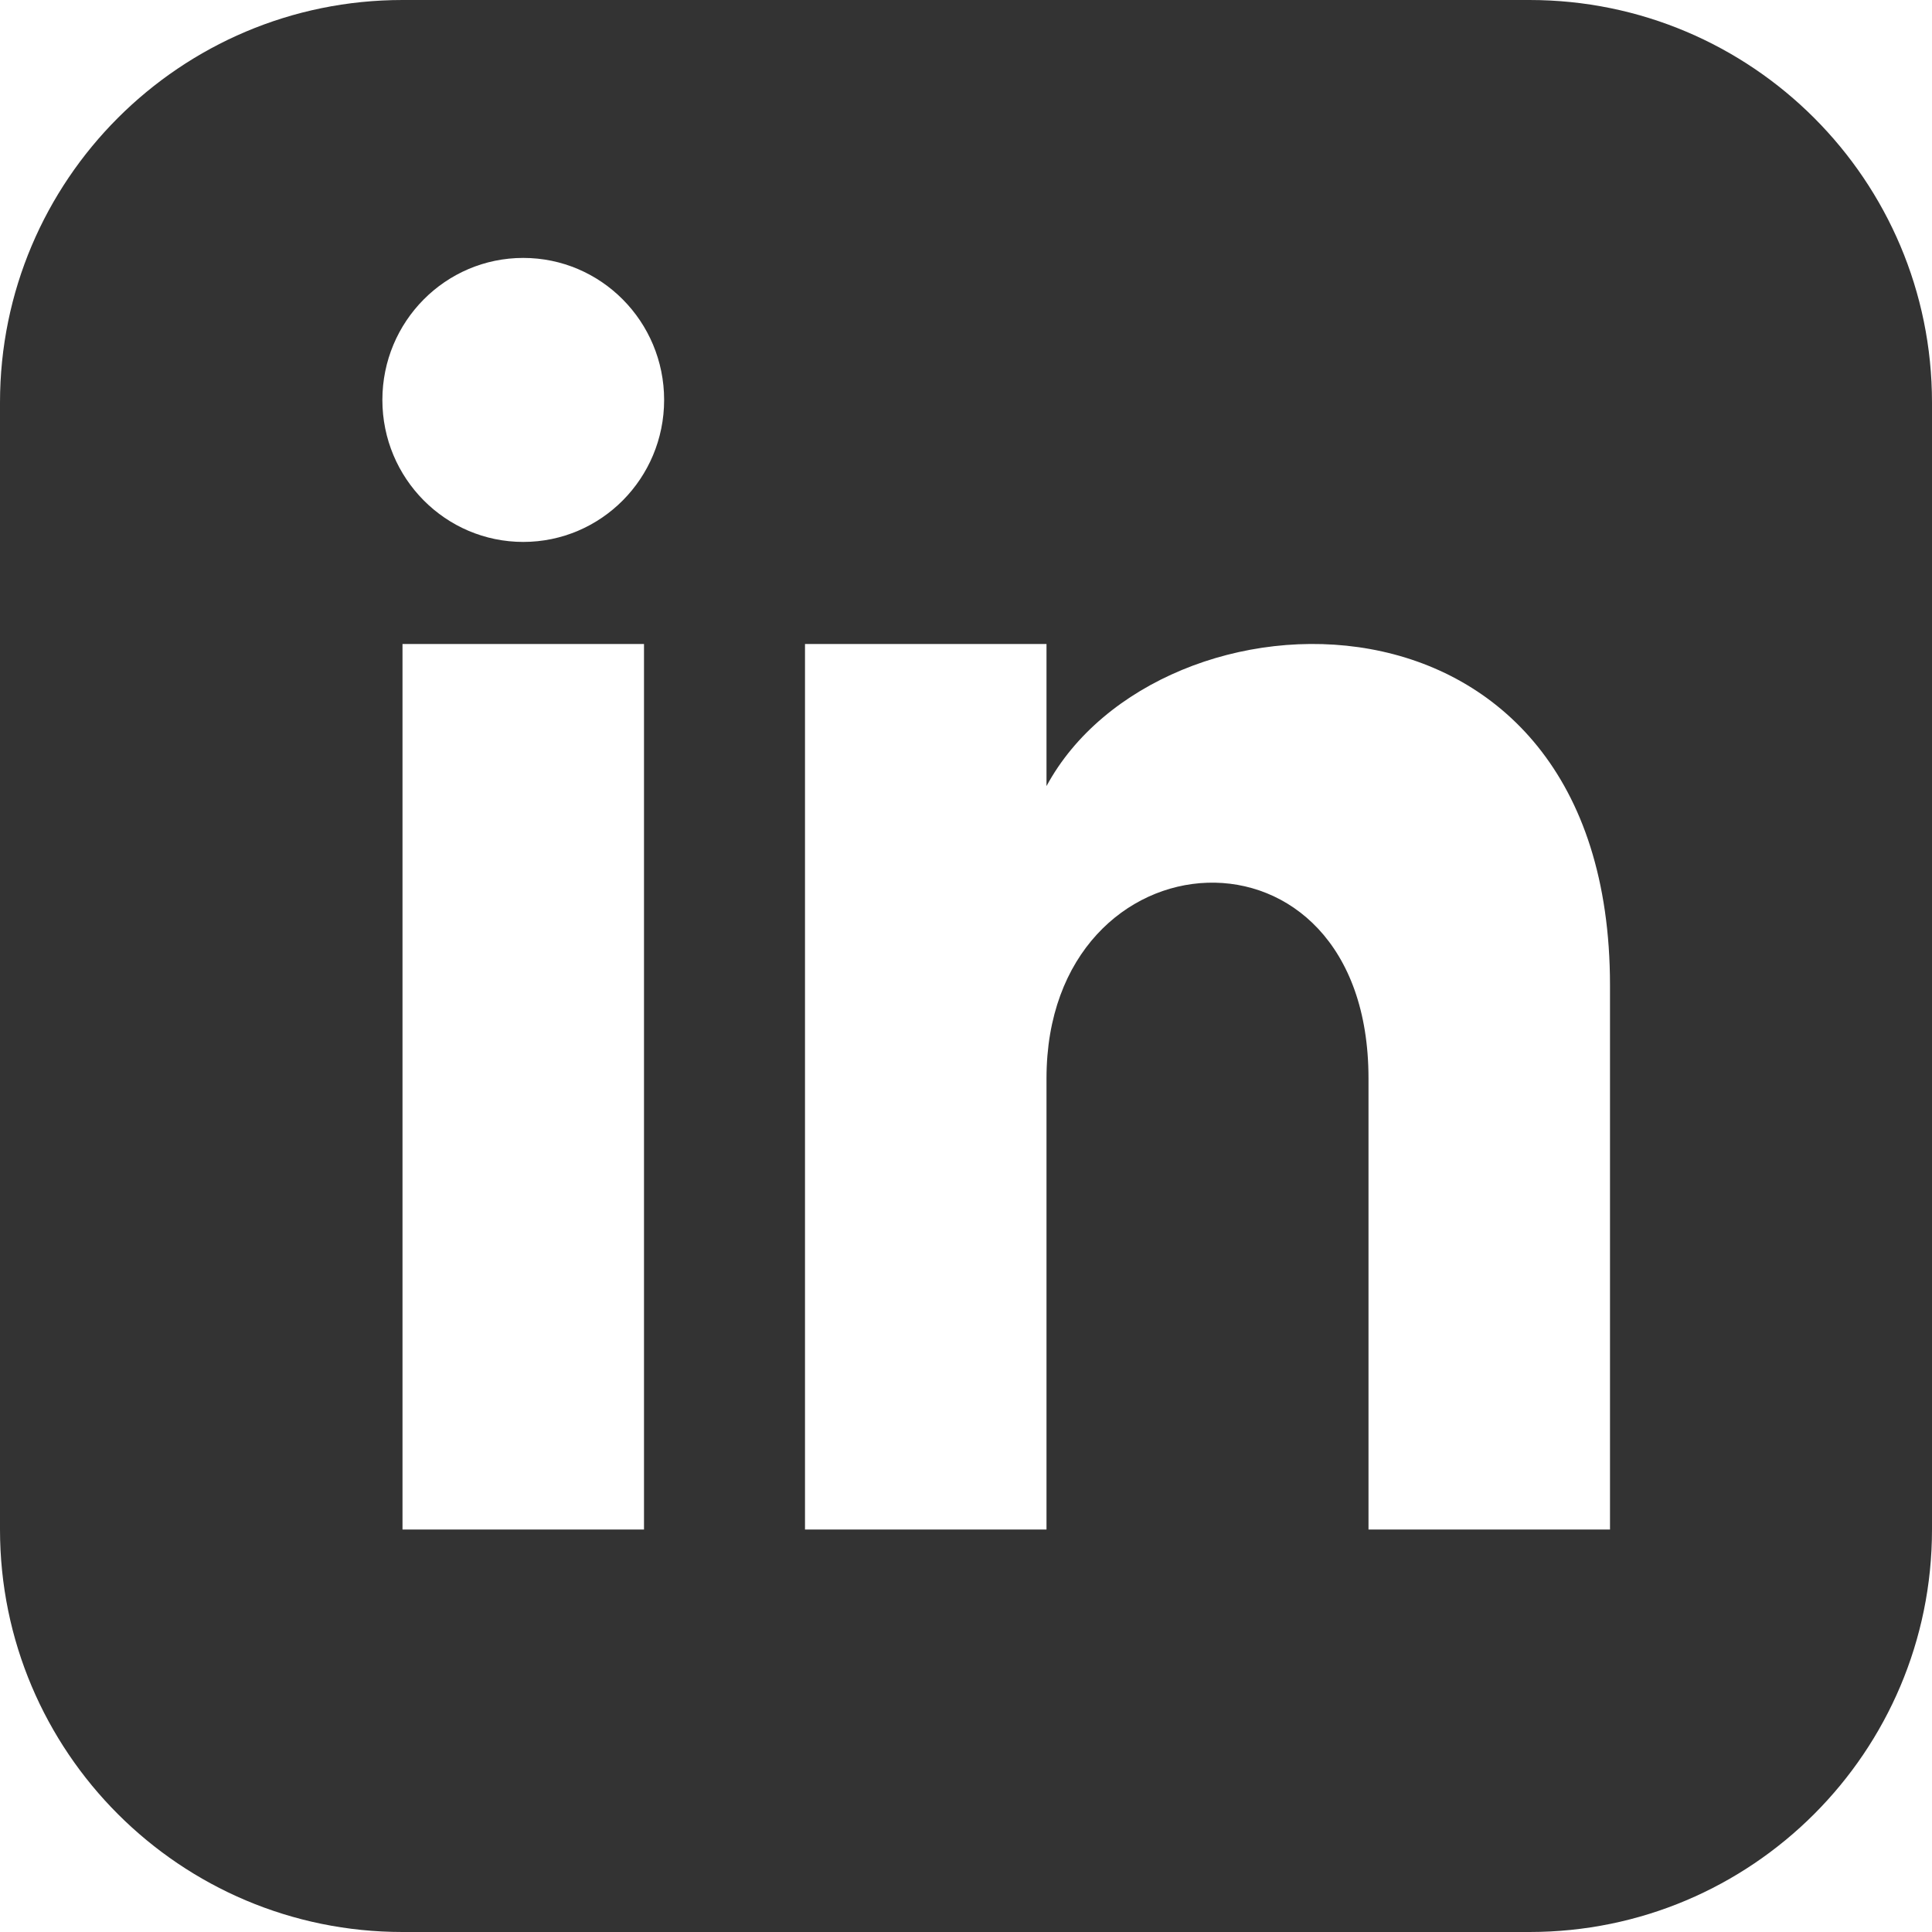
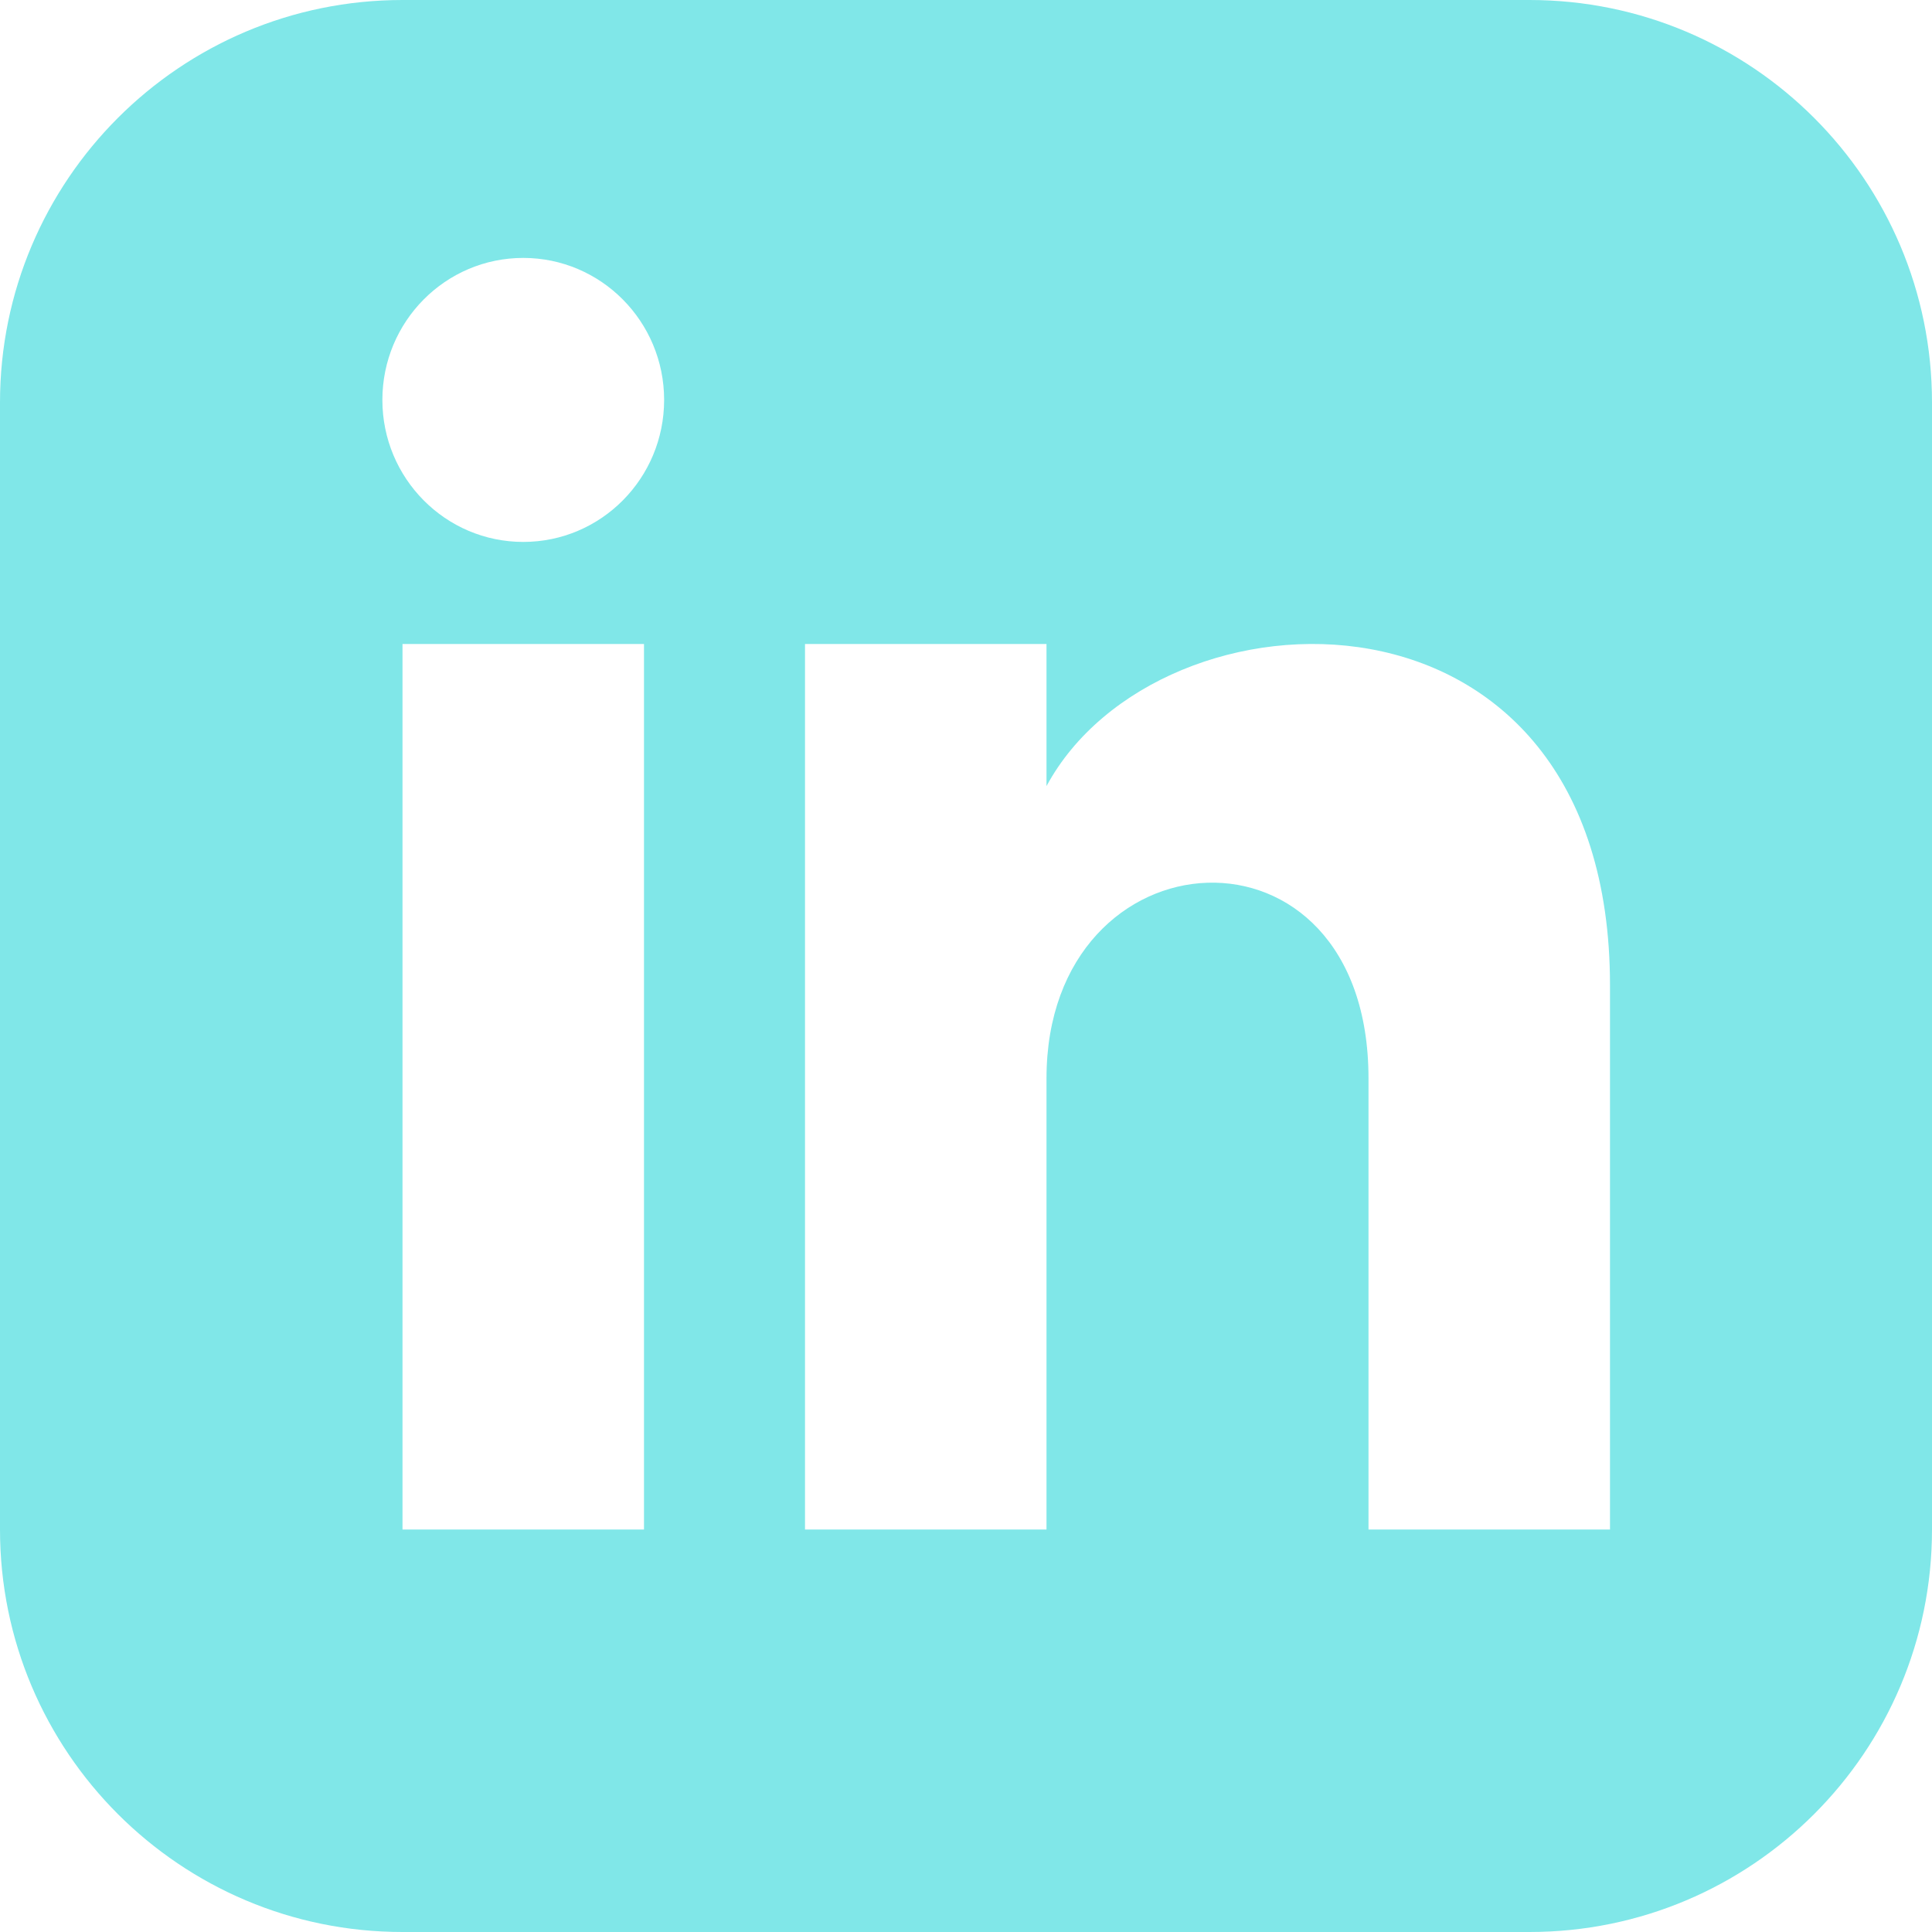
<svg xmlns="http://www.w3.org/2000/svg" width="24" height="24" viewBox="0 0 24 24">
-   <path d="M19 0h-14c-2.761 0-5 2.239-5 5v14c0 2.761 2.239 5 5 5h14c2.762 0 5-2.239 5-5v-14c0-2.761-2.238-5-5-5zm-11 19h-3v-11h3v11zm-1.5-12.268c-.966 0-1.75-.79-1.75-1.764s.784-1.764 1.75-1.764 1.75.79 1.75 1.764-.783 1.764-1.75 1.764zm13.5 12.268h-3v-5.604c0-3.368-4-3.113-4 0v5.604h-3v-11h3v1.765c1.396-2.586 7-2.777 7 2.476v6.759z" fill="#333" />
+   <path d="M19 0h-14c-2.761 0-5 2.239-5 5v14c0 2.761 2.239 5 5 5h14c2.762 0 5-2.239 5-5v-14c0-2.761-2.238-5-5-5zm-11 19h-3v-11h3v11zm-1.5-12.268c-.966 0-1.75-.79-1.75-1.764s.784-1.764 1.75-1.764 1.75.79 1.75 1.764-.783 1.764-1.75 1.764zm13.5 12.268h-3v-5.604c0-3.368-4-3.113-4 0v5.604h-3v-11h3v1.765c1.396-2.586 7-2.777 7 2.476v6.759z" fill="#80E7E8" />
</svg>
